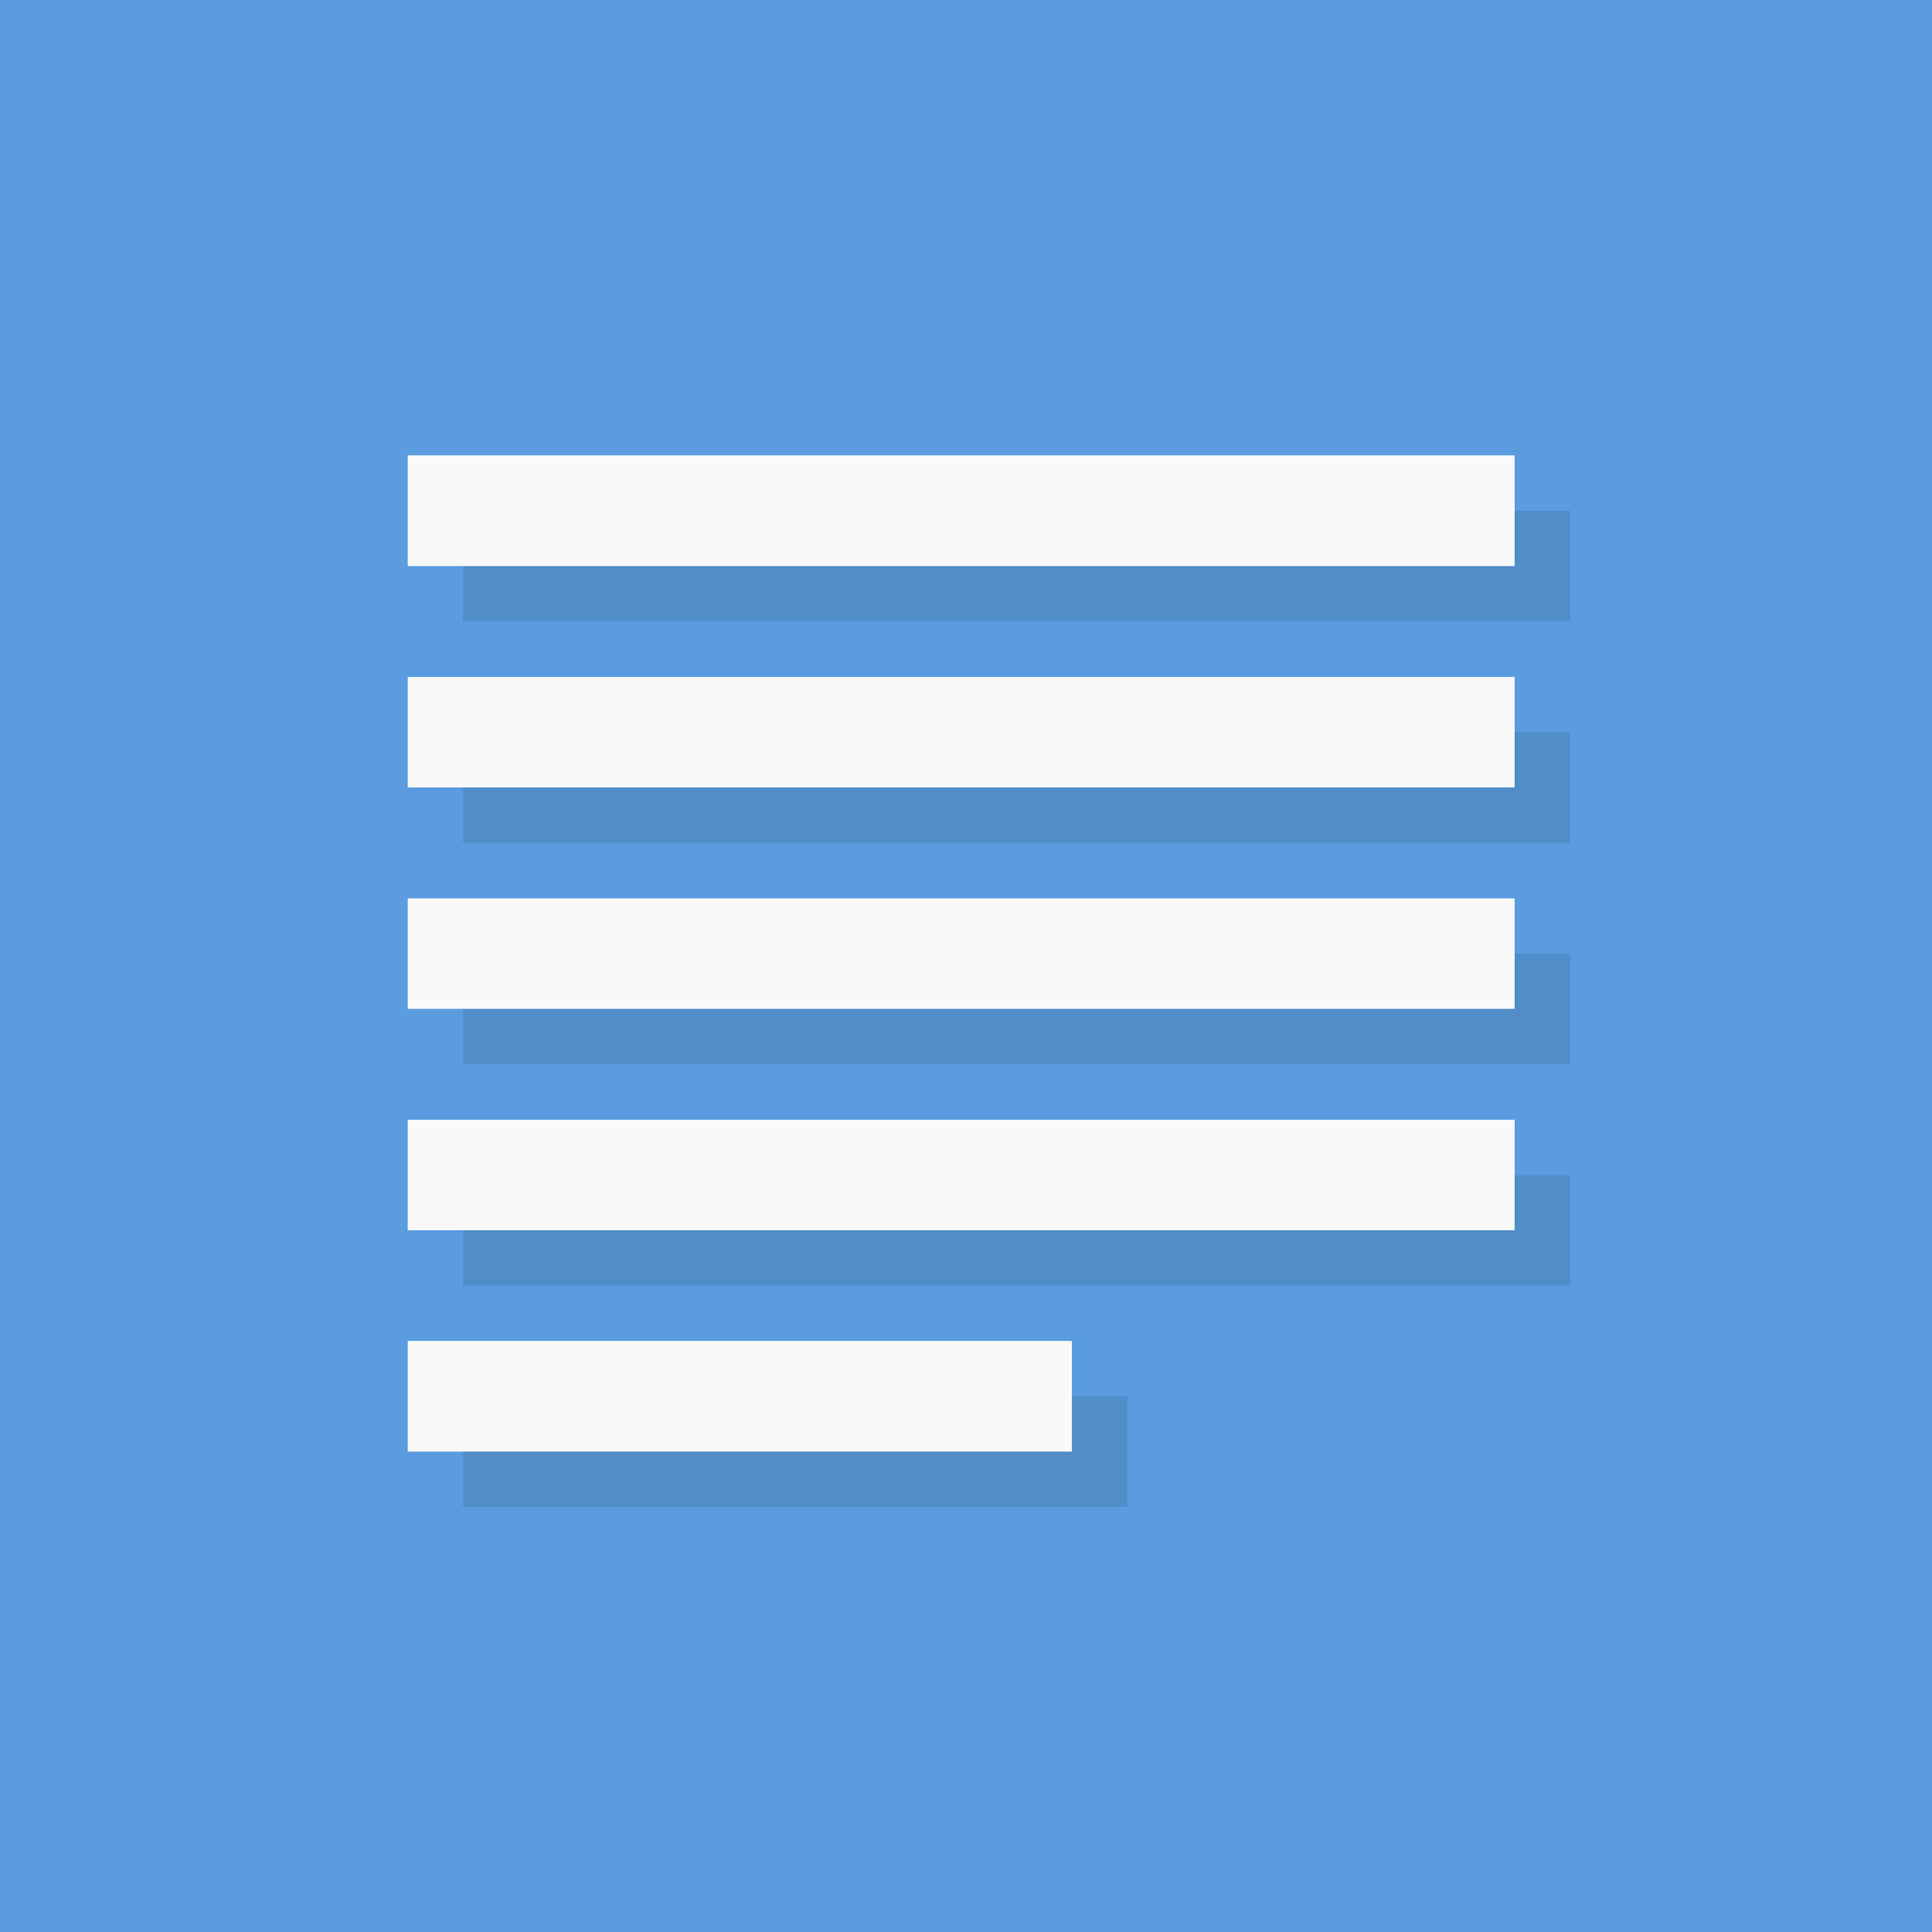
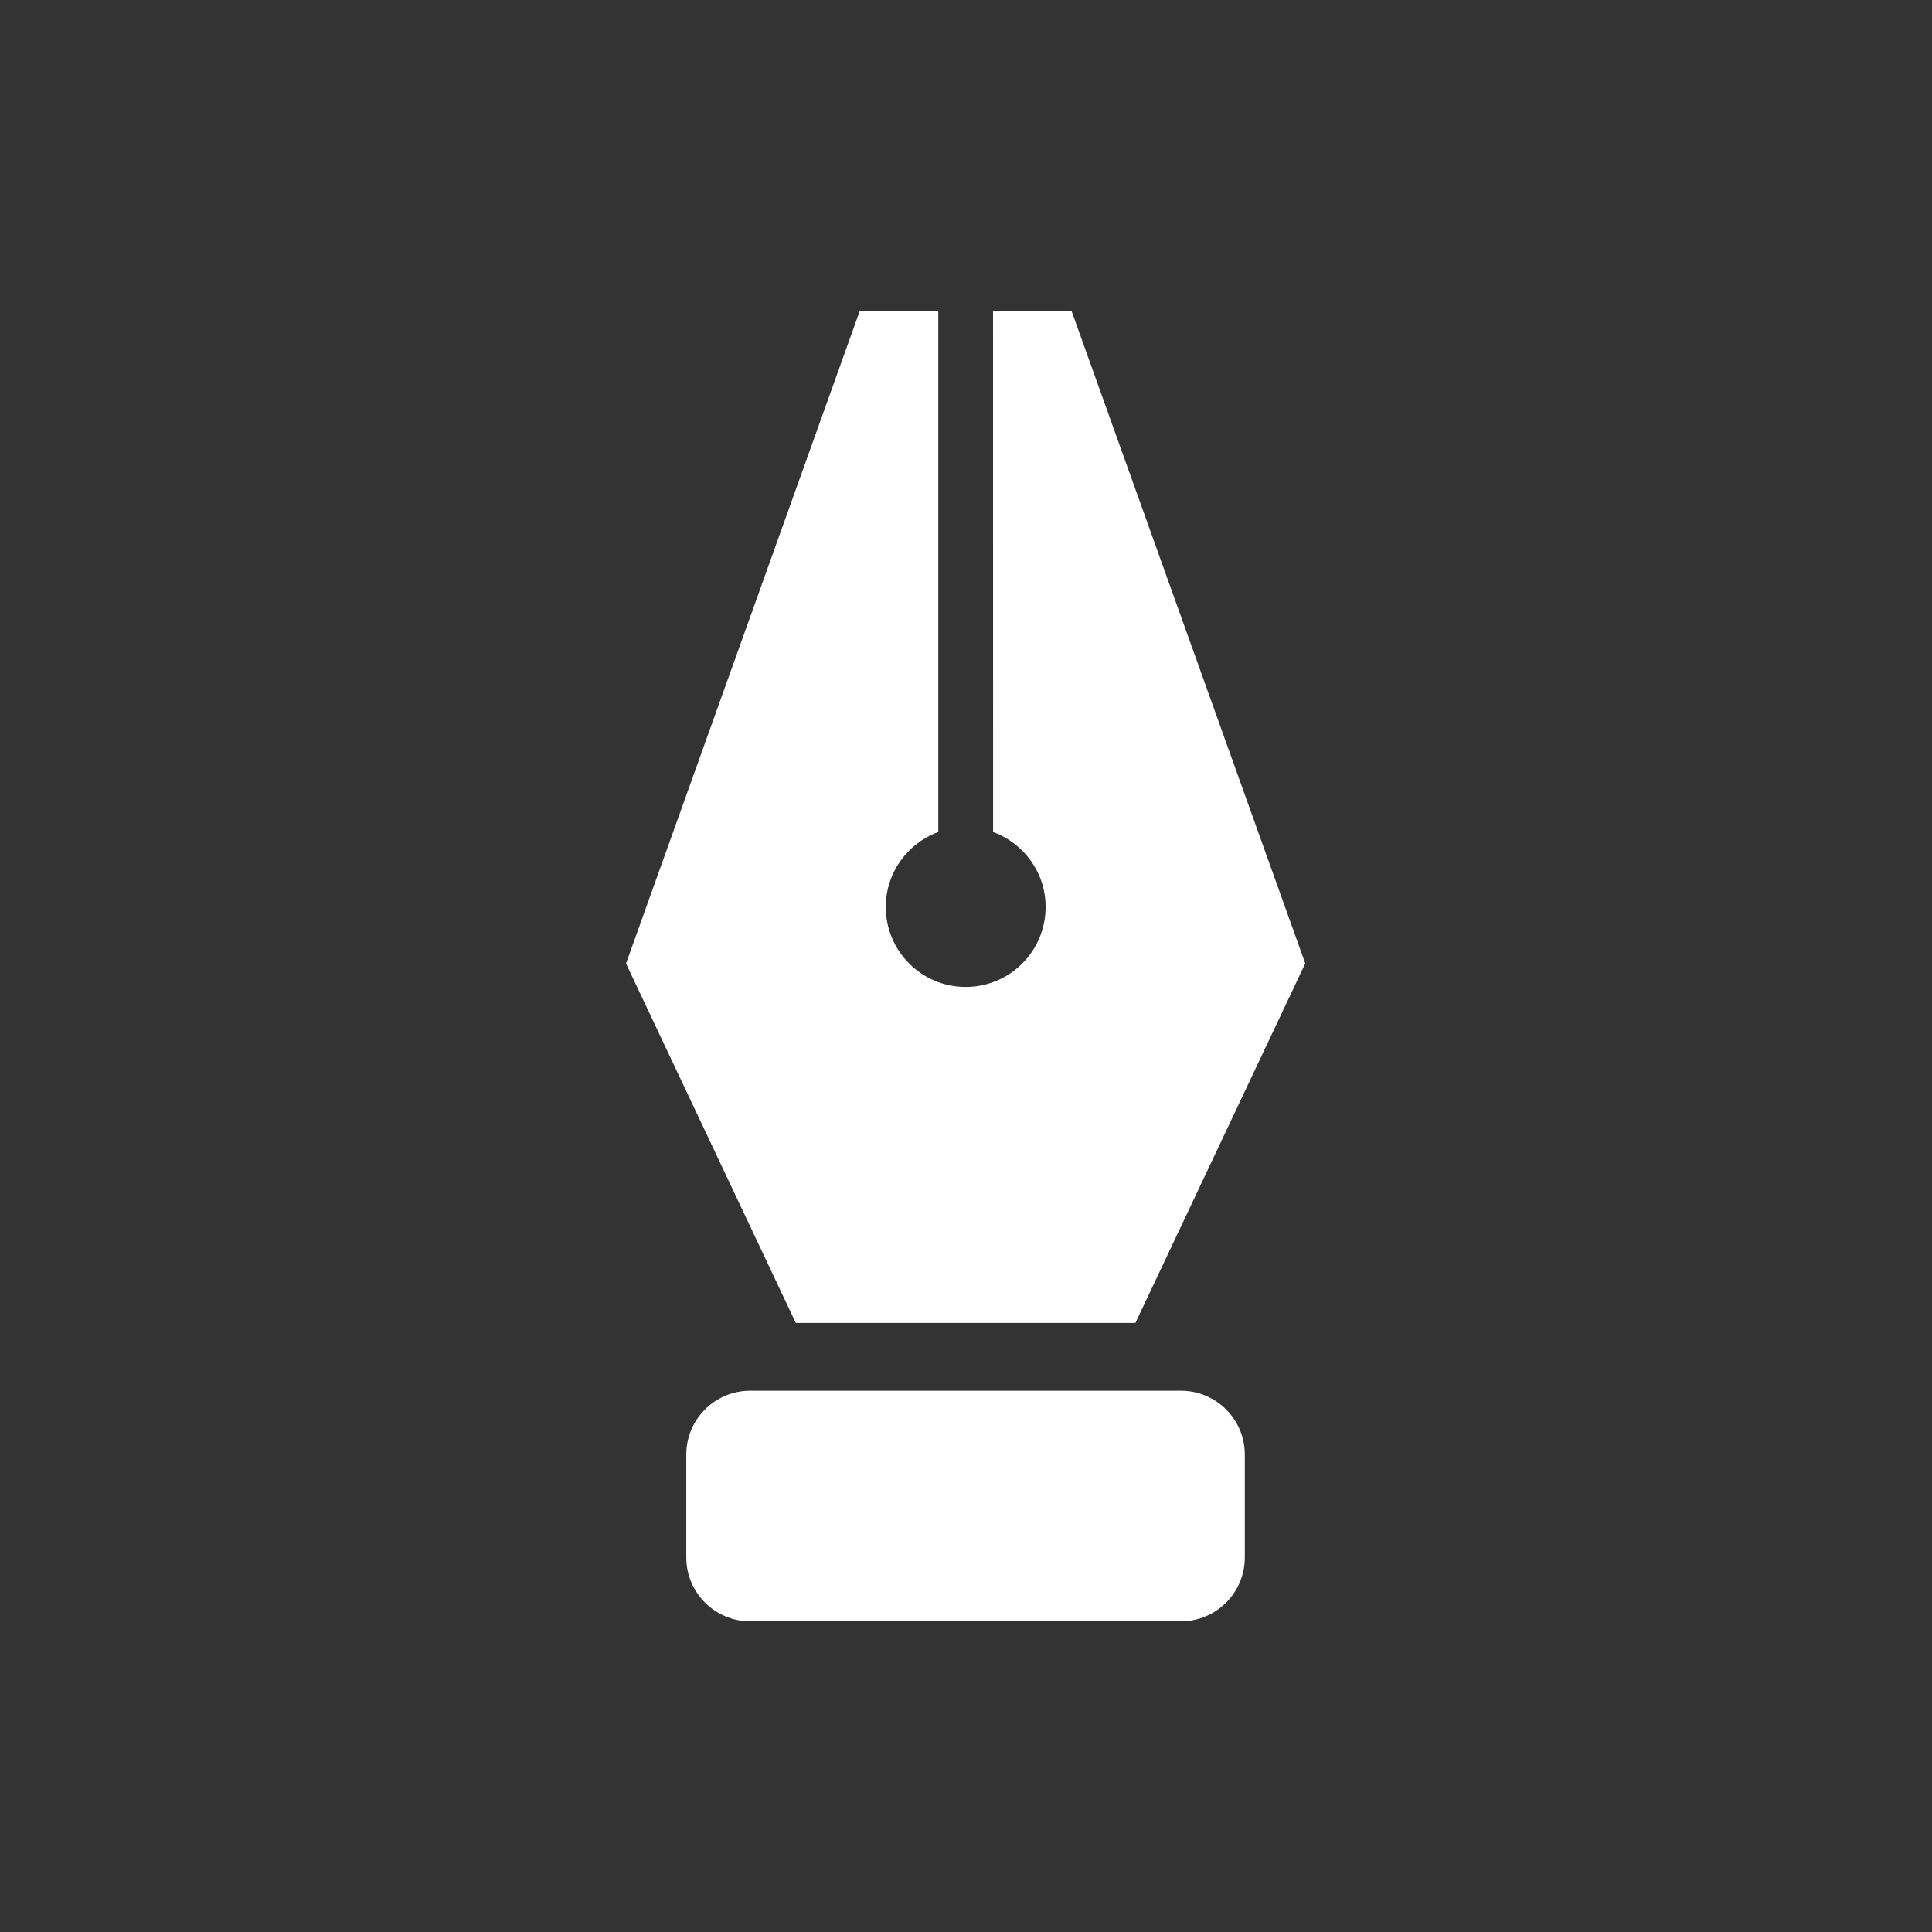
<svg xmlns="http://www.w3.org/2000/svg" height="32" width="32" version="1.0">
-   <path style="color:#000000;fill:#5a9cdf" d="m0 0v32h32v-32z" />
-   <g transform="matrix(.9167 0 0 .9167 -6.081 -6.208)">
-     <g transform="translate(1,1)">
-       <g style="opacity:.1">
-         <path d="m14 33h12v-2h-12m0 2" />
-         <path d="m14 29h20v-1.996h-20m0 2" />
-         <path d="m14 25h20v-1.996h-20m0 2" />
-         <path d="m14 21h20v-1.996h-20m0 2" />
-         <path d="m14 17h20v-2h-20m0 2" />
-       </g>
-     </g>
-     <path style="fill:#f9f9f9" d="m14 33h12v-2h-12m0 2" />
-     <path style="fill:#f9f9f9" d="m14 29h20v-1.996h-20m0 2" />
-     <path style="fill:#f9f9f9" d="m14 25h20v-1.996h-20m0 2" />
-     <path style="fill:#f9f9f9" d="m14 21h20v-1.996h-20m0 2" />
-     <path style="fill:#f9f9f9" d="m14 17h20v-2h-20m0 2" />
+   <path style="fill:#333" d="m0 0v32h32v-32z" />
+   <g style="fill:#fff;clip-rule:evenodd;fill-rule:evenodd">
+     <path d="m21.62 15.96-3.872-10.81h-1.3l0.001 8.631c0.507 0.186 0.87 0.671 0.87 1.242 0 0.731-0.593 1.324-1.324 1.324-0.731 0-1.324-0.593-1.324-1.324 0-0.571 0.363-1.057 0.87-1.242v-8.632h-1.3l-3.872 10.81 2.812 5.953h5.625l2.812-5.953z" />
+     <path d="m12.43 26.85 7.13 0.004c0.585-0 1.058-0.474 1.058-1.058v-1.703c-0-0.584-0.474-1.058-1.058-1.058h-7.135c-0.585 0-1.058 0.474-1.058 1.058v1.703c0 0.584 0.474 1.058 1.058 1.058z" />
  </g>
</svg>
